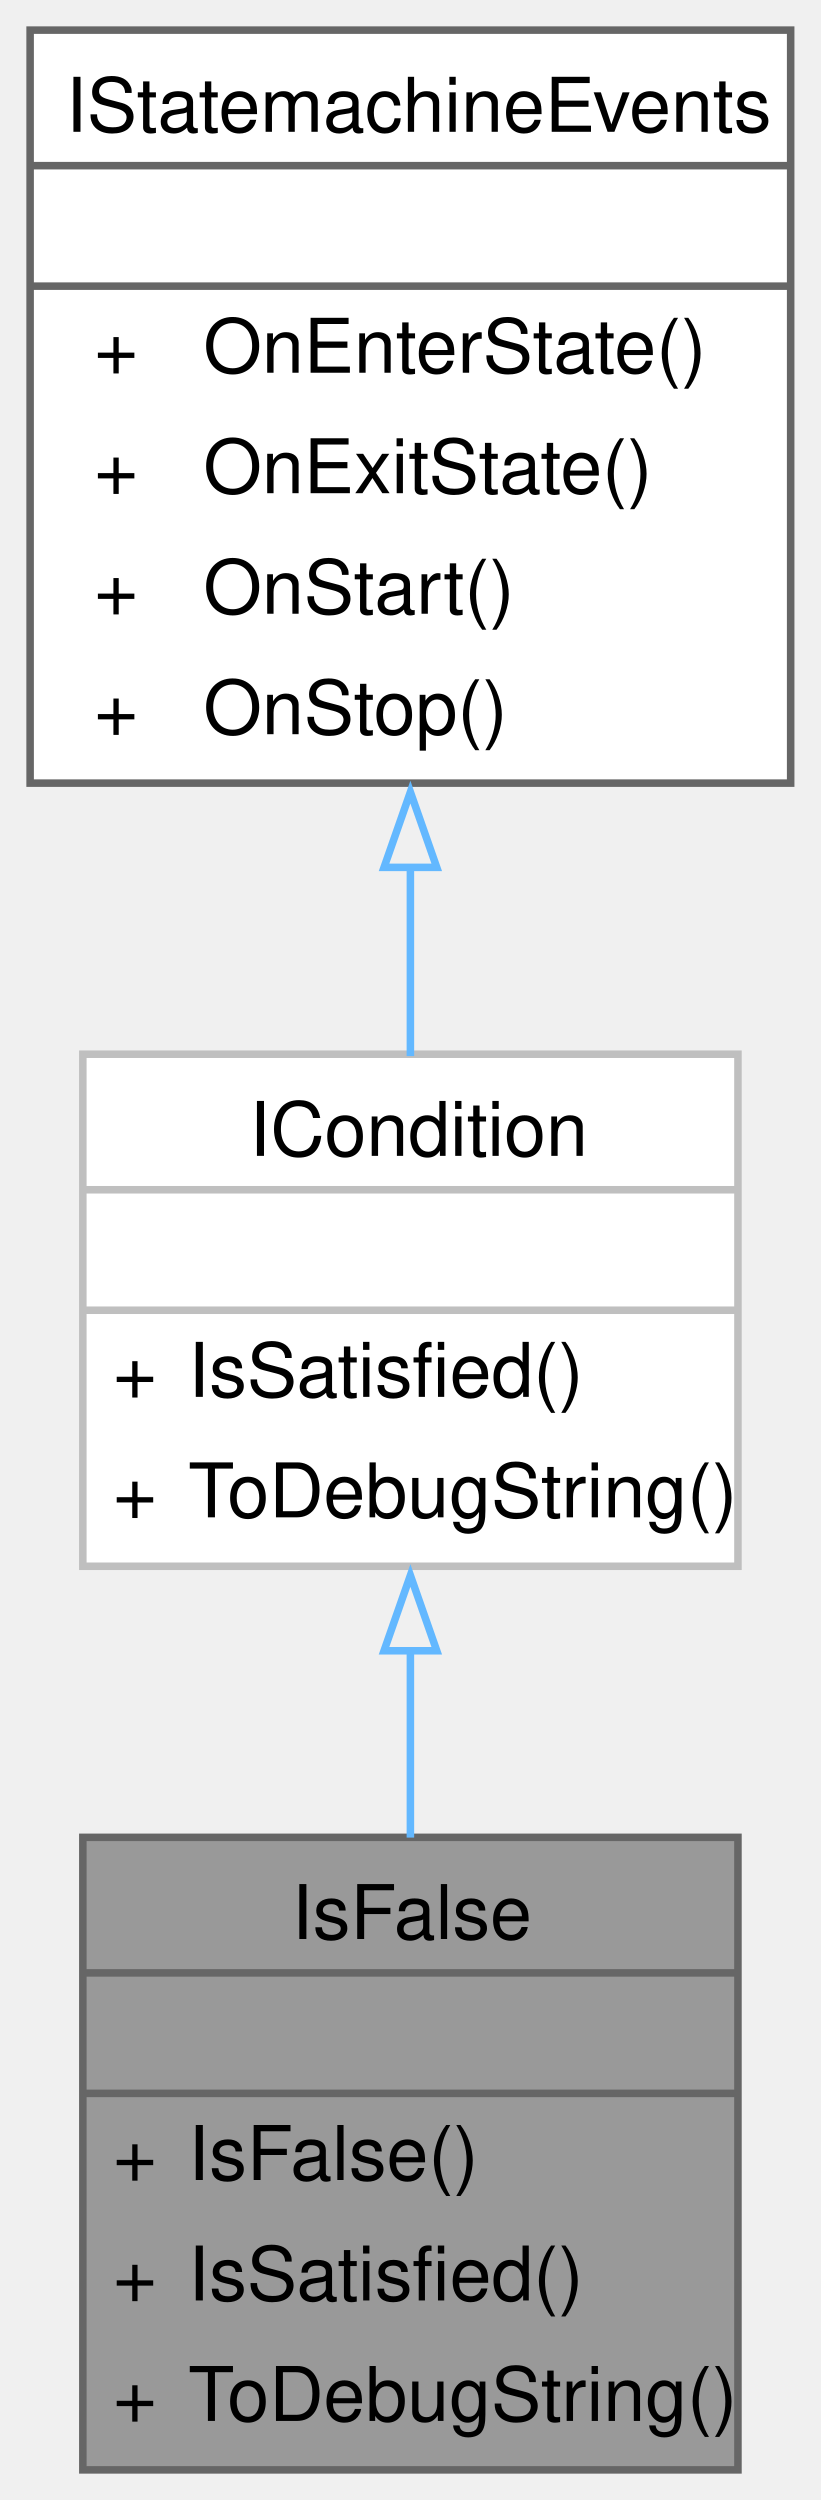
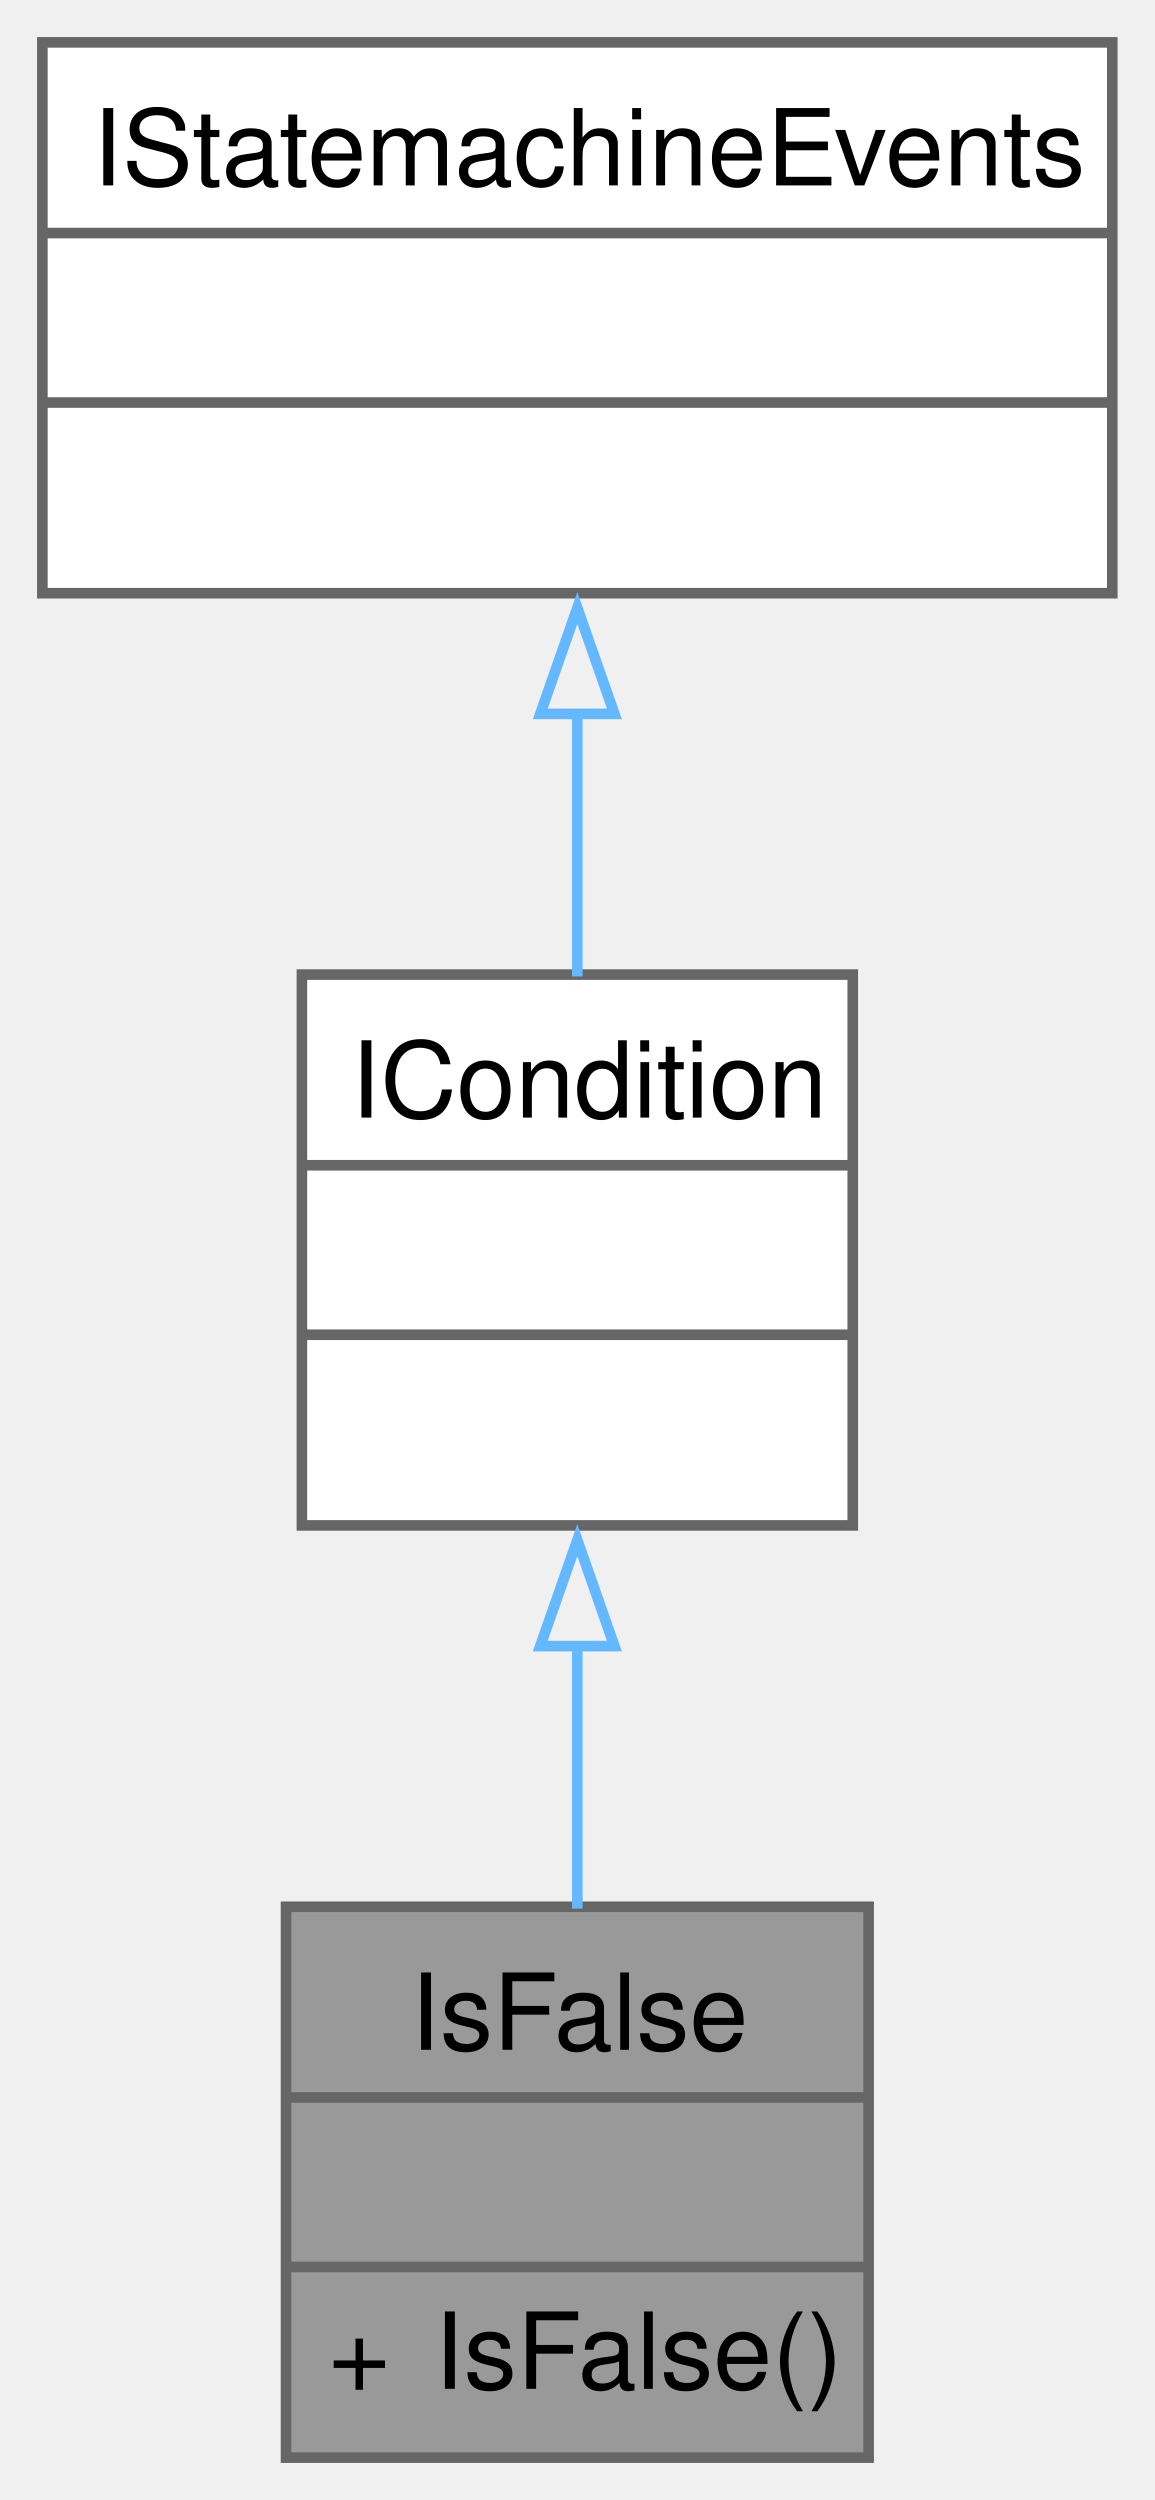
- <svg xmlns="http://www.w3.org/2000/svg" xmlns:xlink="http://www.w3.org/1999/xlink" width="109pt" height="332pt" viewBox="0.00 0.00 109.00 332.00">
-   <g id="graph0" class="graph" transform="scale(1 1) rotate(0) translate(4 328)">
+ <svg xmlns="http://www.w3.org/2000/svg" xmlns:xlink="http://www.w3.org/1999/xlink" width="109pt" height="236pt" viewBox="0.00 0.00 109.00 236.00">
+   <g id="graph0" class="graph" transform="scale(1 1) rotate(0) translate(4 232)">
    <g id="Node000001" class="node">
      <g id="a_Node000001">
-         <a xlink:title=" ">
-           <polygon fill="#999999" stroke="none" points="94,-84 7,-84 7,0 94,0 94,-84" />
-           <text text-anchor="start" x="34.75" y="-70.5" font-family="Helvetica,sans-Serif" font-size="10.00">IsFalse</text>
-           <text text-anchor="start" x="49" y="-54.5" font-family="Helvetica,sans-Serif" font-size="10.00"> </text>
-           <text text-anchor="start" x="11" y="-38.5" font-family="Helvetica,sans-Serif" font-size="10.00">+</text>
-           <text text-anchor="start" x="21" y="-38.5" font-family="Helvetica,sans-Serif" font-size="10.00">IsFalse()</text>
-           <text text-anchor="start" x="11" y="-22.5" font-family="Helvetica,sans-Serif" font-size="10.00">+</text>
-           <text text-anchor="start" x="21" y="-22.5" font-family="Helvetica,sans-Serif" font-size="10.00">IsSatisfied()</text>
-           <text text-anchor="start" x="11" y="-6.5" font-family="Helvetica,sans-Serif" font-size="10.00">+</text>
-           <text text-anchor="start" x="21" y="-6.5" font-family="Helvetica,sans-Serif" font-size="10.00">ToDebugString()</text>
-           <polygon fill="#666666" stroke="#666666" points="7,-66 7,-66 94,-66 94,-66 7,-66" />
-           <polygon fill="#666666" stroke="#666666" points="7,-50 7,-50 94,-50 94,-50 7,-50" />
-           <polygon fill="none" stroke="#666666" points="7,0 7,-84 94,-84 94,0 7,0" />
+         <a xlink:title="Tests if a bool variable is false.">
+           <polygon fill="#999999" stroke="none" points="78,-52 23,-52 23,0 78,0 78,-52" />
+           <text text-anchor="start" x="34.75" y="-38.5" font-family="Helvetica,sans-Serif" font-size="10.00">IsFalse</text>
+           <text text-anchor="start" x="49" y="-22.5" font-family="Helvetica,sans-Serif" font-size="10.00"> </text>
+           <text text-anchor="start" x="27" y="-6.5" font-family="Helvetica,sans-Serif" font-size="10.00">+</text>
+           <text text-anchor="start" x="37" y="-6.5" font-family="Helvetica,sans-Serif" font-size="10.00">IsFalse()</text>
+           <polygon fill="#666666" stroke="#666666" points="23,-34 23,-34 78,-34 78,-34 23,-34" />
+           <polygon fill="#666666" stroke="#666666" points="23,-18 23,-18 78,-18 78,-18 23,-18" />
+           <polygon fill="none" stroke="#666666" points="23,0 23,-52 78,-52 78,0 23,0" />
        </a>
      </g>
    </g>
    <g id="Node000002" class="node">
      <g id="a_Node000002">
-         <a xlink:href="interface_code_smile_1_1_statemachine_1_1_i_condition.html" target="_top" xlink:title=" ">
-           <polygon fill="white" stroke="none" points="94,-188 7,-188 7,-120 94,-120 94,-188" />
-           <text text-anchor="start" x="29.12" y="-174.5" font-family="Helvetica,sans-Serif" font-size="10.00">ICondition</text>
-           <text text-anchor="start" x="49" y="-158.5" font-family="Helvetica,sans-Serif" font-size="10.00"> </text>
-           <text text-anchor="start" x="11" y="-142.5" font-family="Helvetica,sans-Serif" font-size="10.00">+</text>
-           <text text-anchor="start" x="21" y="-142.5" font-family="Helvetica,sans-Serif" font-size="10.00">IsSatisfied()</text>
-           <text text-anchor="start" x="11" y="-126.5" font-family="Helvetica,sans-Serif" font-size="10.00">+</text>
-           <text text-anchor="start" x="21" y="-126.5" font-family="Helvetica,sans-Serif" font-size="10.00">ToDebugString()</text>
-           <polygon fill="#bfbfbf" stroke="#bfbfbf" points="7,-170 7,-170 94,-170 94,-170 7,-170" />
-           <polygon fill="#bfbfbf" stroke="#bfbfbf" points="7,-154 7,-154 94,-154 94,-154 7,-154" />
-           <polygon fill="none" stroke="#bfbfbf" points="7,-120 7,-188 94,-188 94,-120 7,-120" />
+         <a xlink:href="interface_code_smile_1_1_statemachine_1_1_i_condition.html" target="_top" xlink:title="Marks a class as a FSM Condition.">
+           <polygon fill="white" stroke="none" points="76.5,-140 24.5,-140 24.5,-88 76.5,-88 76.5,-140" />
+           <text text-anchor="start" x="29.12" y="-126.5" font-family="Helvetica,sans-Serif" font-size="10.00">ICondition</text>
+           <text text-anchor="start" x="49" y="-110.5" font-family="Helvetica,sans-Serif" font-size="10.00"> </text>
+           <text text-anchor="start" x="49" y="-94.5" font-family="Helvetica,sans-Serif" font-size="10.00"> </text>
+           <polygon fill="#666666" stroke="#666666" points="24.5,-122 24.5,-122 76.5,-122 76.5,-122 24.5,-122" />
+           <polygon fill="#666666" stroke="#666666" points="24.5,-106 24.5,-106 76.5,-106 76.5,-106 24.5,-106" />
+           <polygon fill="none" stroke="#666666" points="24.5,-88 24.5,-140 76.5,-140 76.5,-88 24.5,-88" />
        </a>
      </g>
    </g>
    <g id="edge1_Node000001_Node000002" class="edge">
      <g id="a_edge1_Node000001_Node000002">
        <a xlink:title=" ">
-           <path fill="none" stroke="#63b8ff" d="M50.5,-108.95C50.5,-100.7 50.5,-92.12 50.5,-83.97" />
-           <polygon fill="none" stroke="#63b8ff" points="47,-108.78 50.5,-118.78 54,-108.78 47,-108.78" />
+           <path fill="none" stroke="#63b8ff" d="M50.5,-76.66C50.5,-68.29 50.5,-59.57 50.5,-51.82" />
+           <polygon fill="none" stroke="#63b8ff" points="47,-76.61 50.5,-86.61 54,-76.61 47,-76.61" />
        </a>
      </g>
    </g>
    <g id="Node000003" class="node">
      <g id="a_Node000003">
        <a xlink:href="interface_code_smile_1_1_statemachine_1_1_i_statemachine_events.html" target="_top" xlink:title="Event methods that the Statemachine calls at specific times.">
-           <polygon fill="white" stroke="none" points="101,-324 0,-324 0,-224 101,-224 101,-324" />
-           <text text-anchor="start" x="4.75" y="-310.5" font-family="Helvetica,sans-Serif" font-size="10.00">IStatemachineEvents</text>
-           <text text-anchor="start" x="49" y="-294.5" font-family="Helvetica,sans-Serif" font-size="10.00"> </text>
-           <text text-anchor="start" x="8.5" y="-278.5" font-family="Helvetica,sans-Serif" font-size="10.00">+</text>
-           <text text-anchor="start" x="23" y="-278.5" font-family="Helvetica,sans-Serif" font-size="10.00">OnEnterState()</text>
-           <text text-anchor="start" x="8.5" y="-262.5" font-family="Helvetica,sans-Serif" font-size="10.00">+</text>
-           <text text-anchor="start" x="23" y="-262.5" font-family="Helvetica,sans-Serif" font-size="10.00">OnExitState()</text>
-           <text text-anchor="start" x="8.5" y="-246.5" font-family="Helvetica,sans-Serif" font-size="10.00">+</text>
-           <text text-anchor="start" x="23" y="-246.5" font-family="Helvetica,sans-Serif" font-size="10.00">OnStart()</text>
-           <text text-anchor="start" x="8.5" y="-230.5" font-family="Helvetica,sans-Serif" font-size="10.00">+</text>
-           <text text-anchor="start" x="23" y="-230.5" font-family="Helvetica,sans-Serif" font-size="10.00">OnStop()</text>
-           <polygon fill="#666666" stroke="#666666" points="0,-306 0,-306 101,-306 101,-306 0,-306" />
-           <polygon fill="#666666" stroke="#666666" points="0,-290 0,-290 101,-290 101,-290 0,-290" />
-           <polygon fill="none" stroke="#666666" points="0,-224 0,-324 101,-324 101,-224 0,-224" />
+           <polygon fill="white" stroke="none" points="101,-228 0,-228 0,-176 101,-176 101,-228" />
+           <text text-anchor="start" x="4.75" y="-214.5" font-family="Helvetica,sans-Serif" font-size="10.00">IStatemachineEvents</text>
+           <text text-anchor="start" x="49" y="-198.5" font-family="Helvetica,sans-Serif" font-size="10.00"> </text>
+           <text text-anchor="start" x="49" y="-182.5" font-family="Helvetica,sans-Serif" font-size="10.00"> </text>
+           <polygon fill="#666666" stroke="#666666" points="0,-210 0,-210 101,-210 101,-210 0,-210" />
+           <polygon fill="#666666" stroke="#666666" points="0,-194 0,-194 101,-194 101,-194 0,-194" />
+           <polygon fill="none" stroke="#666666" points="0,-176 0,-228 101,-228 101,-176 0,-176" />
        </a>
      </g>
    </g>
    <g id="edge2_Node000002_Node000003" class="edge">
      <g id="a_edge2_Node000002_Node000003">
        <a xlink:title=" ">
-           <path fill="none" stroke="#63b8ff" d="M50.5,-212.96C50.5,-204.28 50.5,-195.62 50.5,-187.75" />
-           <polygon fill="none" stroke="#63b8ff" points="47,-212.81 50.5,-222.81 54,-212.81 47,-212.81" />
+           <path fill="none" stroke="#63b8ff" d="M50.5,-164.66C50.5,-156.29 50.5,-147.57 50.5,-139.82" />
+           <polygon fill="none" stroke="#63b8ff" points="47,-164.61 50.5,-174.61 54,-164.61 47,-164.61" />
        </a>
      </g>
    </g>
  </g>
</svg>
